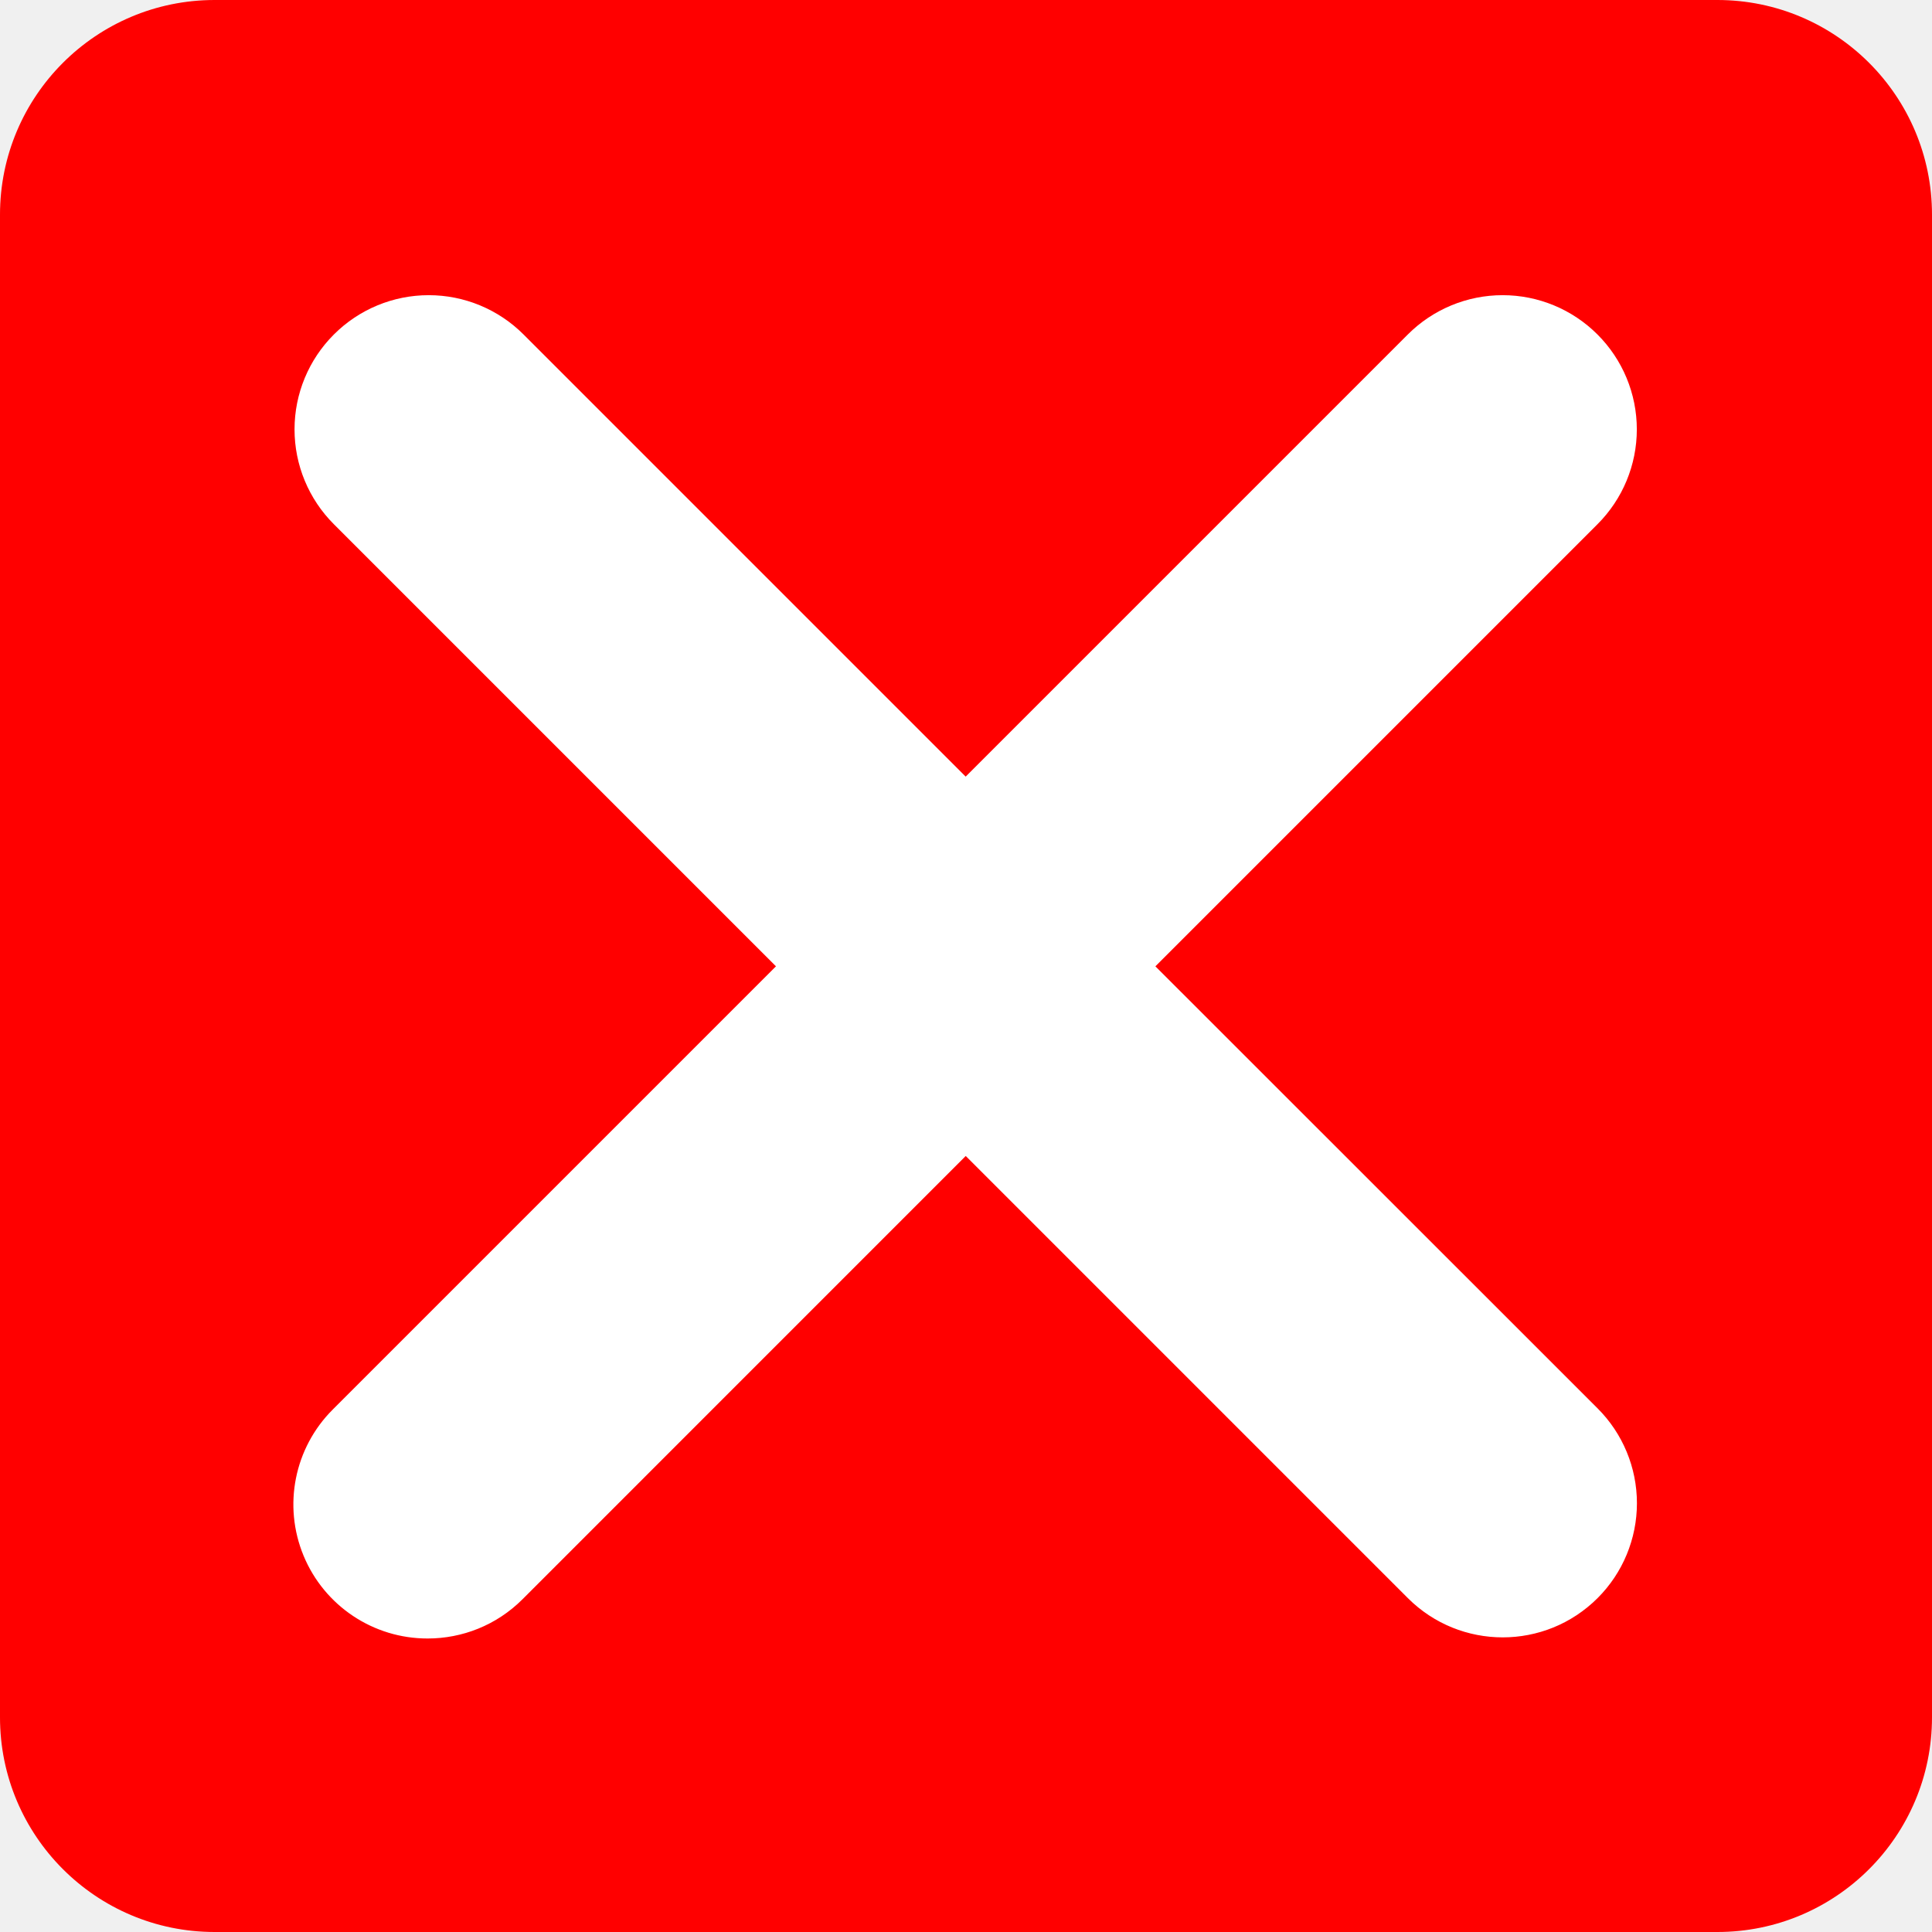
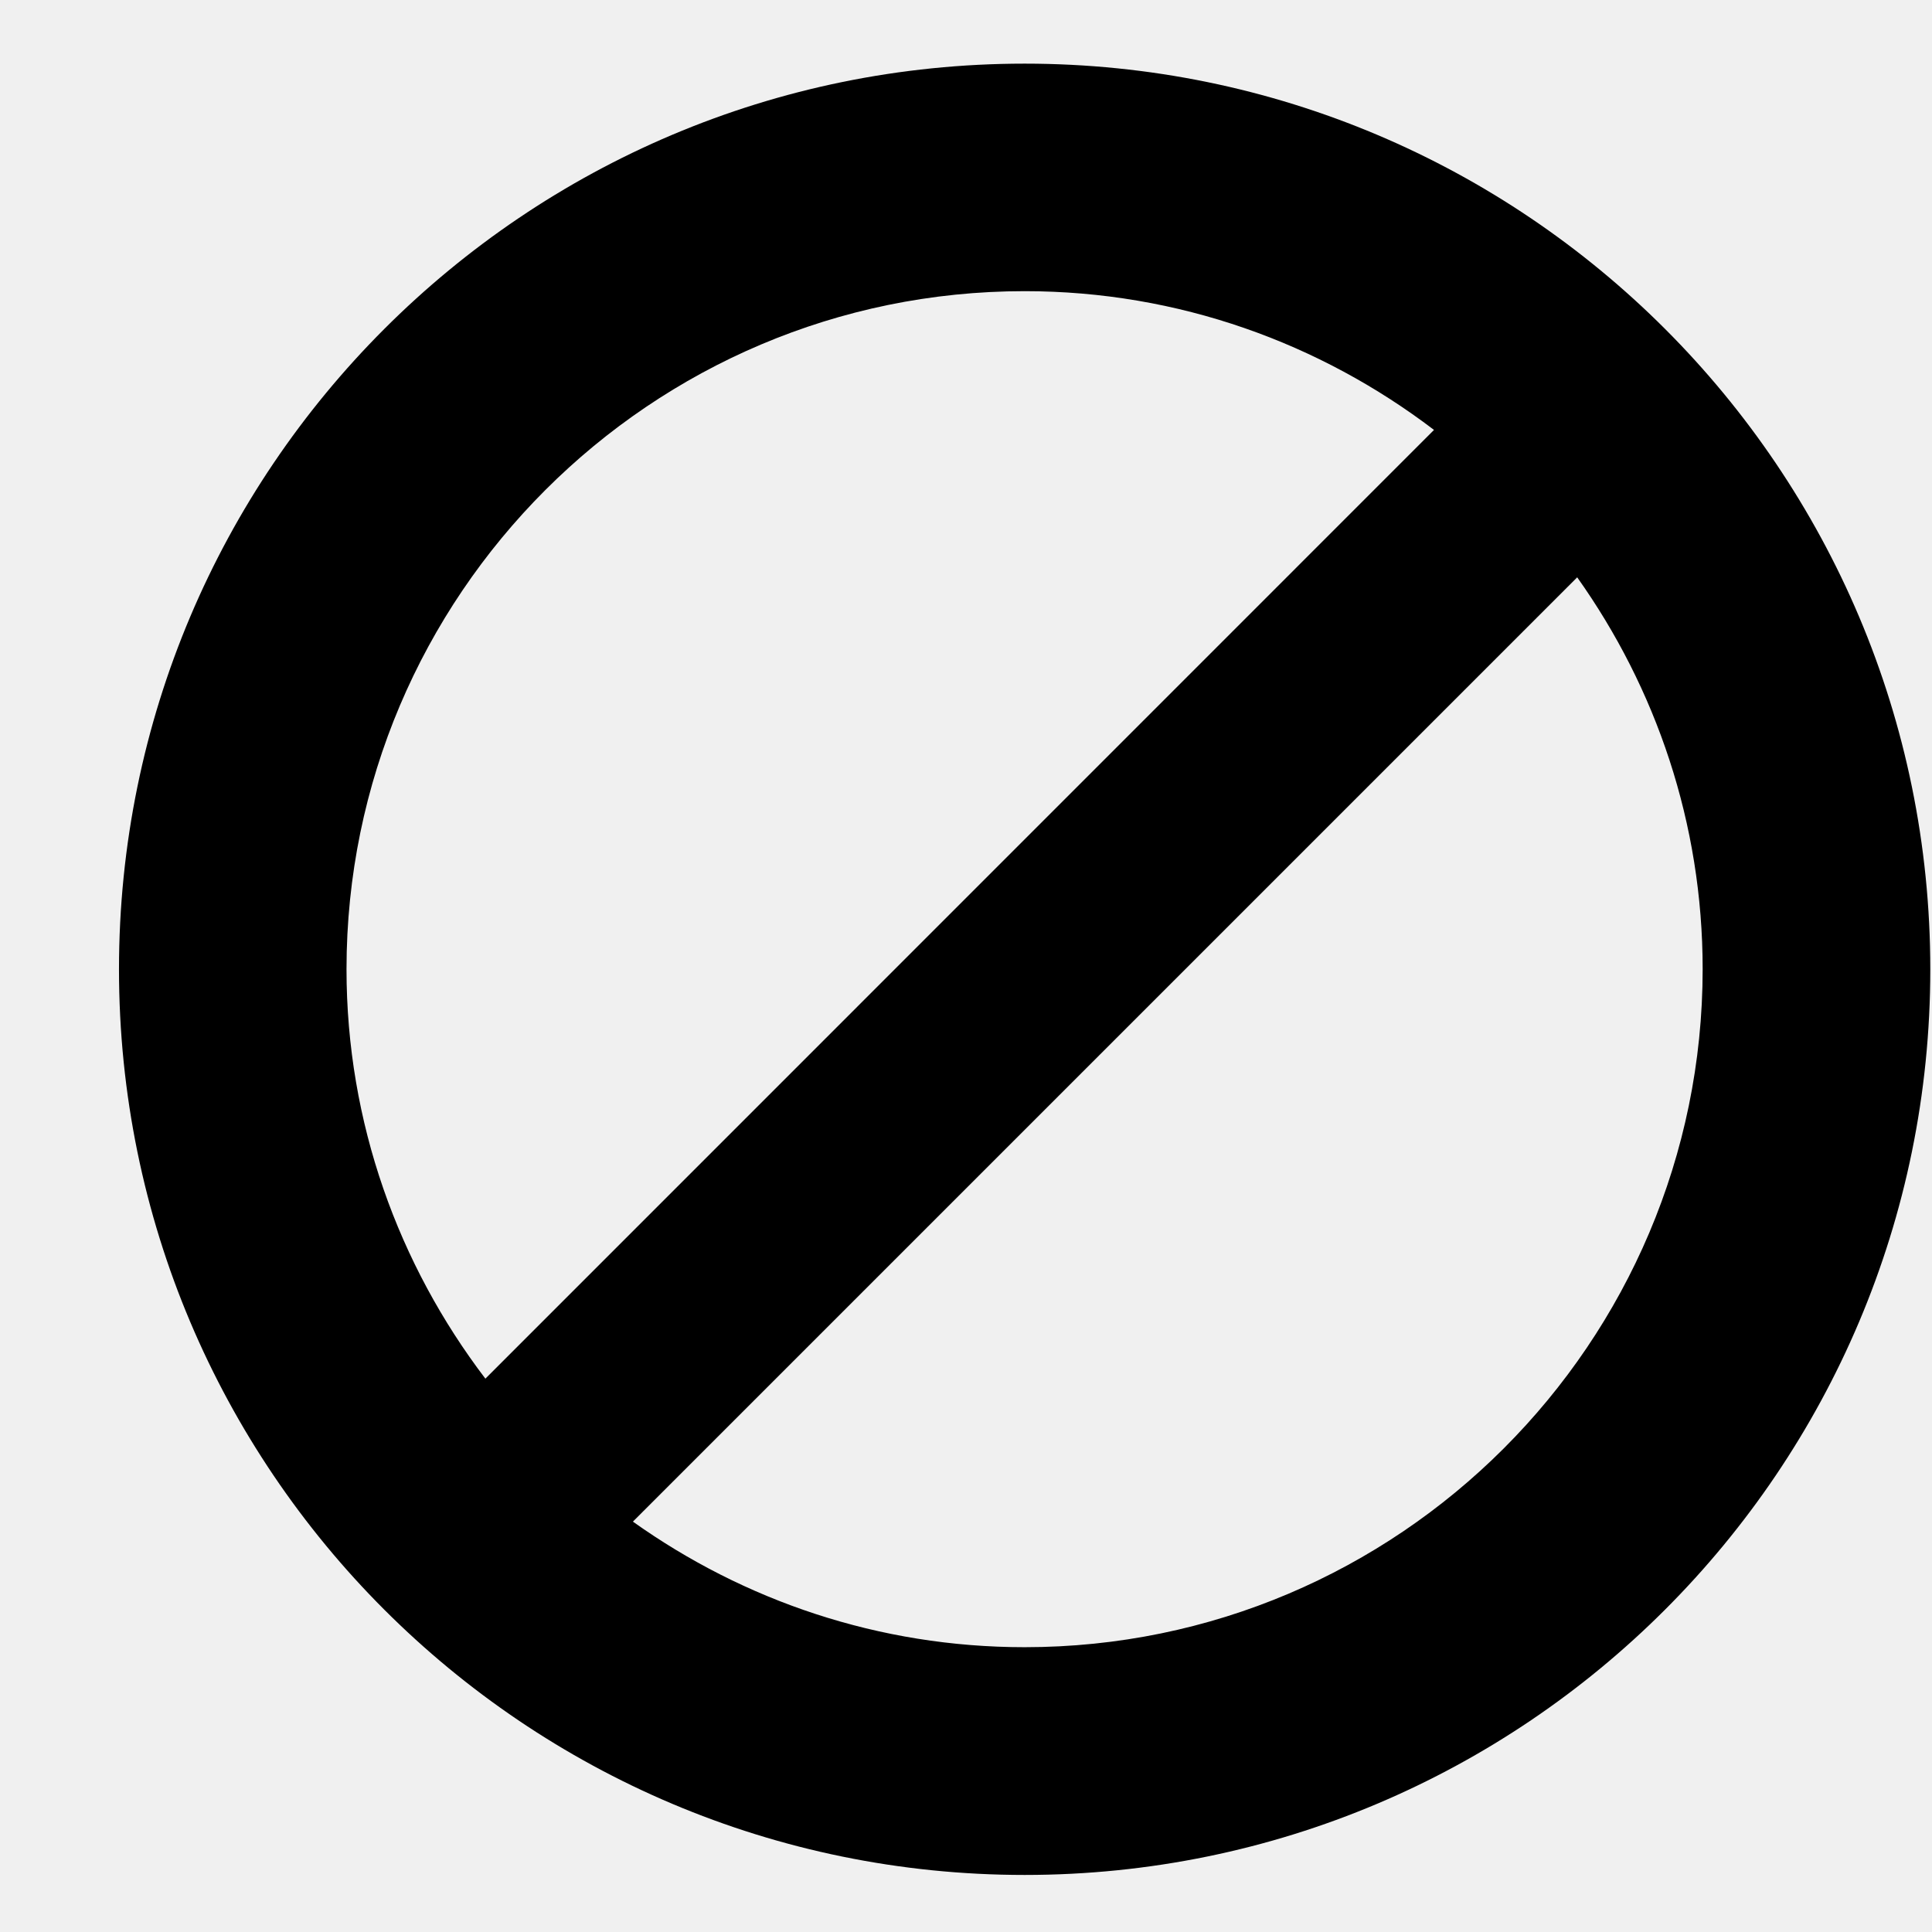
- <svg xmlns="http://www.w3.org/2000/svg" width="800px" height="800px" viewBox="0 0 36 36" aria-hidden="true" role="img" class="iconify iconify--twemoji" preserveAspectRatio="xMidYMid meet" fill="#000000">
+ <svg xmlns="http://www.w3.org/2000/svg" width="800px" height="800px" viewBox="0 -0.5 17 17" version="1.1" class="si-glyph si-glyph-deny" fill="#000000">
  <g id="SVGRepo_bgCarrier" stroke-width="0" />
  <g id="SVGRepo_tracerCarrier" stroke-linecap="round" stroke-linejoin="round" />
  <g id="SVGRepo_iconCarrier">
-     <path fill="#ff0000" d="M36 32a4 4 0 0 1-4 4H4a4 4 0 0 1-4-4V4a4 4 0 0 1 4-4h28a4 4 0 0 1 4 4v28z" />
-     <path fill="#FFF" d="M21.529 18.006l8.238-8.238a2.498 2.498 0 0 0 0-3.535a2.498 2.498 0 0 0-3.535 0l-8.238 8.238l-8.238-8.238a2.498 2.498 0 0 0-3.535 0a2.498 2.498 0 0 0 0 3.535l8.238 8.238l-8.258 8.258a2.498 2.498 0 0 0 1.768 4.267c.64 0 1.28-.244 1.768-.732l8.258-8.259l8.238 8.238c.488.488 1.128.732 1.768.732s1.279-.244 1.768-.732a2.498 2.498 0 0 0 0-3.535l-8.24-8.237z" />
+     <defs> </defs>
+     <g stroke="none" stroke-width="1" fill="none" fill-rule="evenodd">
+       <path d="M9.016,0.06 C4.616,0.06 1.047,3.629 1.047,8.029 C1.047,12.429 4.615,15.998 9.016,15.998 C13.418,15.998 16.985,12.429 16.985,8.029 C16.985,3.629 13.418,0.06 9.016,0.06 L9.016,0.06 Z M3.049,8.028 C3.049,4.739 5.726,2.062 9.016,2.062 C10.37,2.062 11.616,2.52 12.618,3.283 L4.271,11.631 C3.508,10.629 3.049,9.381 3.049,8.028 L3.049,8.028 Z M9.016,13.994 C7.731,13.994 6.544,13.583 5.569,12.889 L13.878,4.58 C14.571,5.555 14.982,6.743 14.982,8.028 C14.981,11.317 12.306,13.994 9.016,13.994 L9.016,13.994 Z" fill="#000000" class="si-glyph-fill"> </path>
+     </g>
  </g>
</svg>
